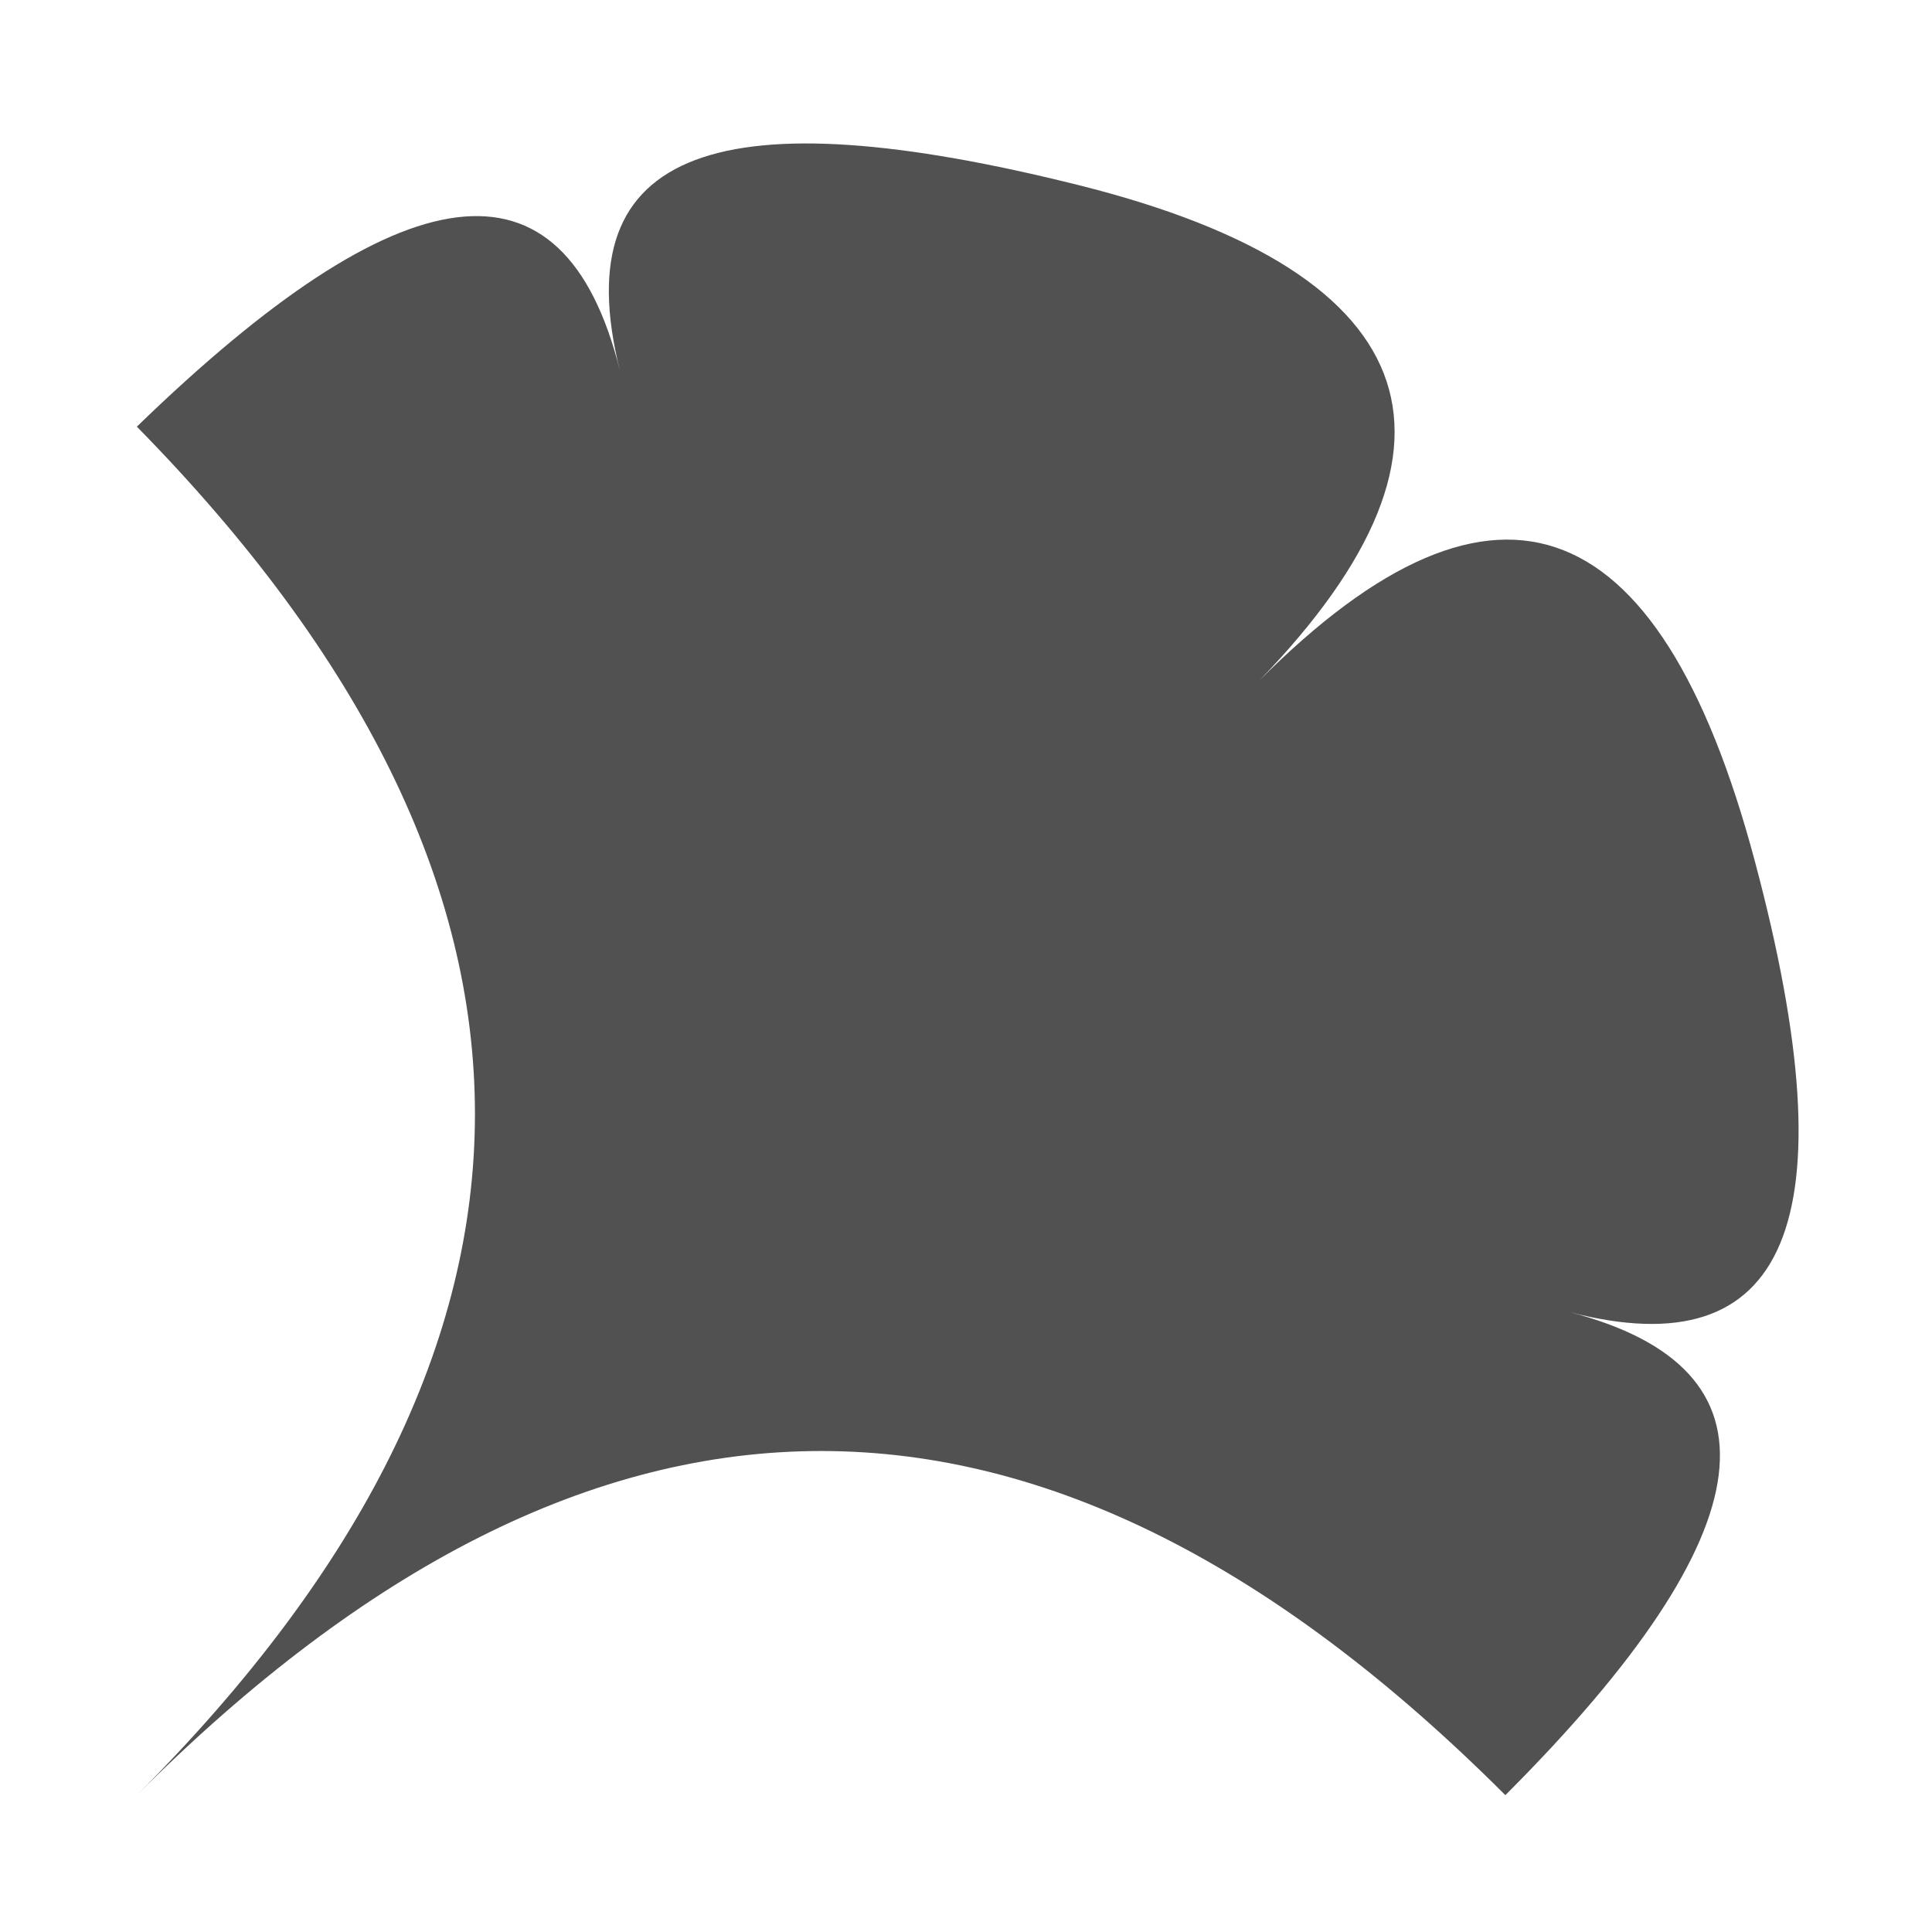
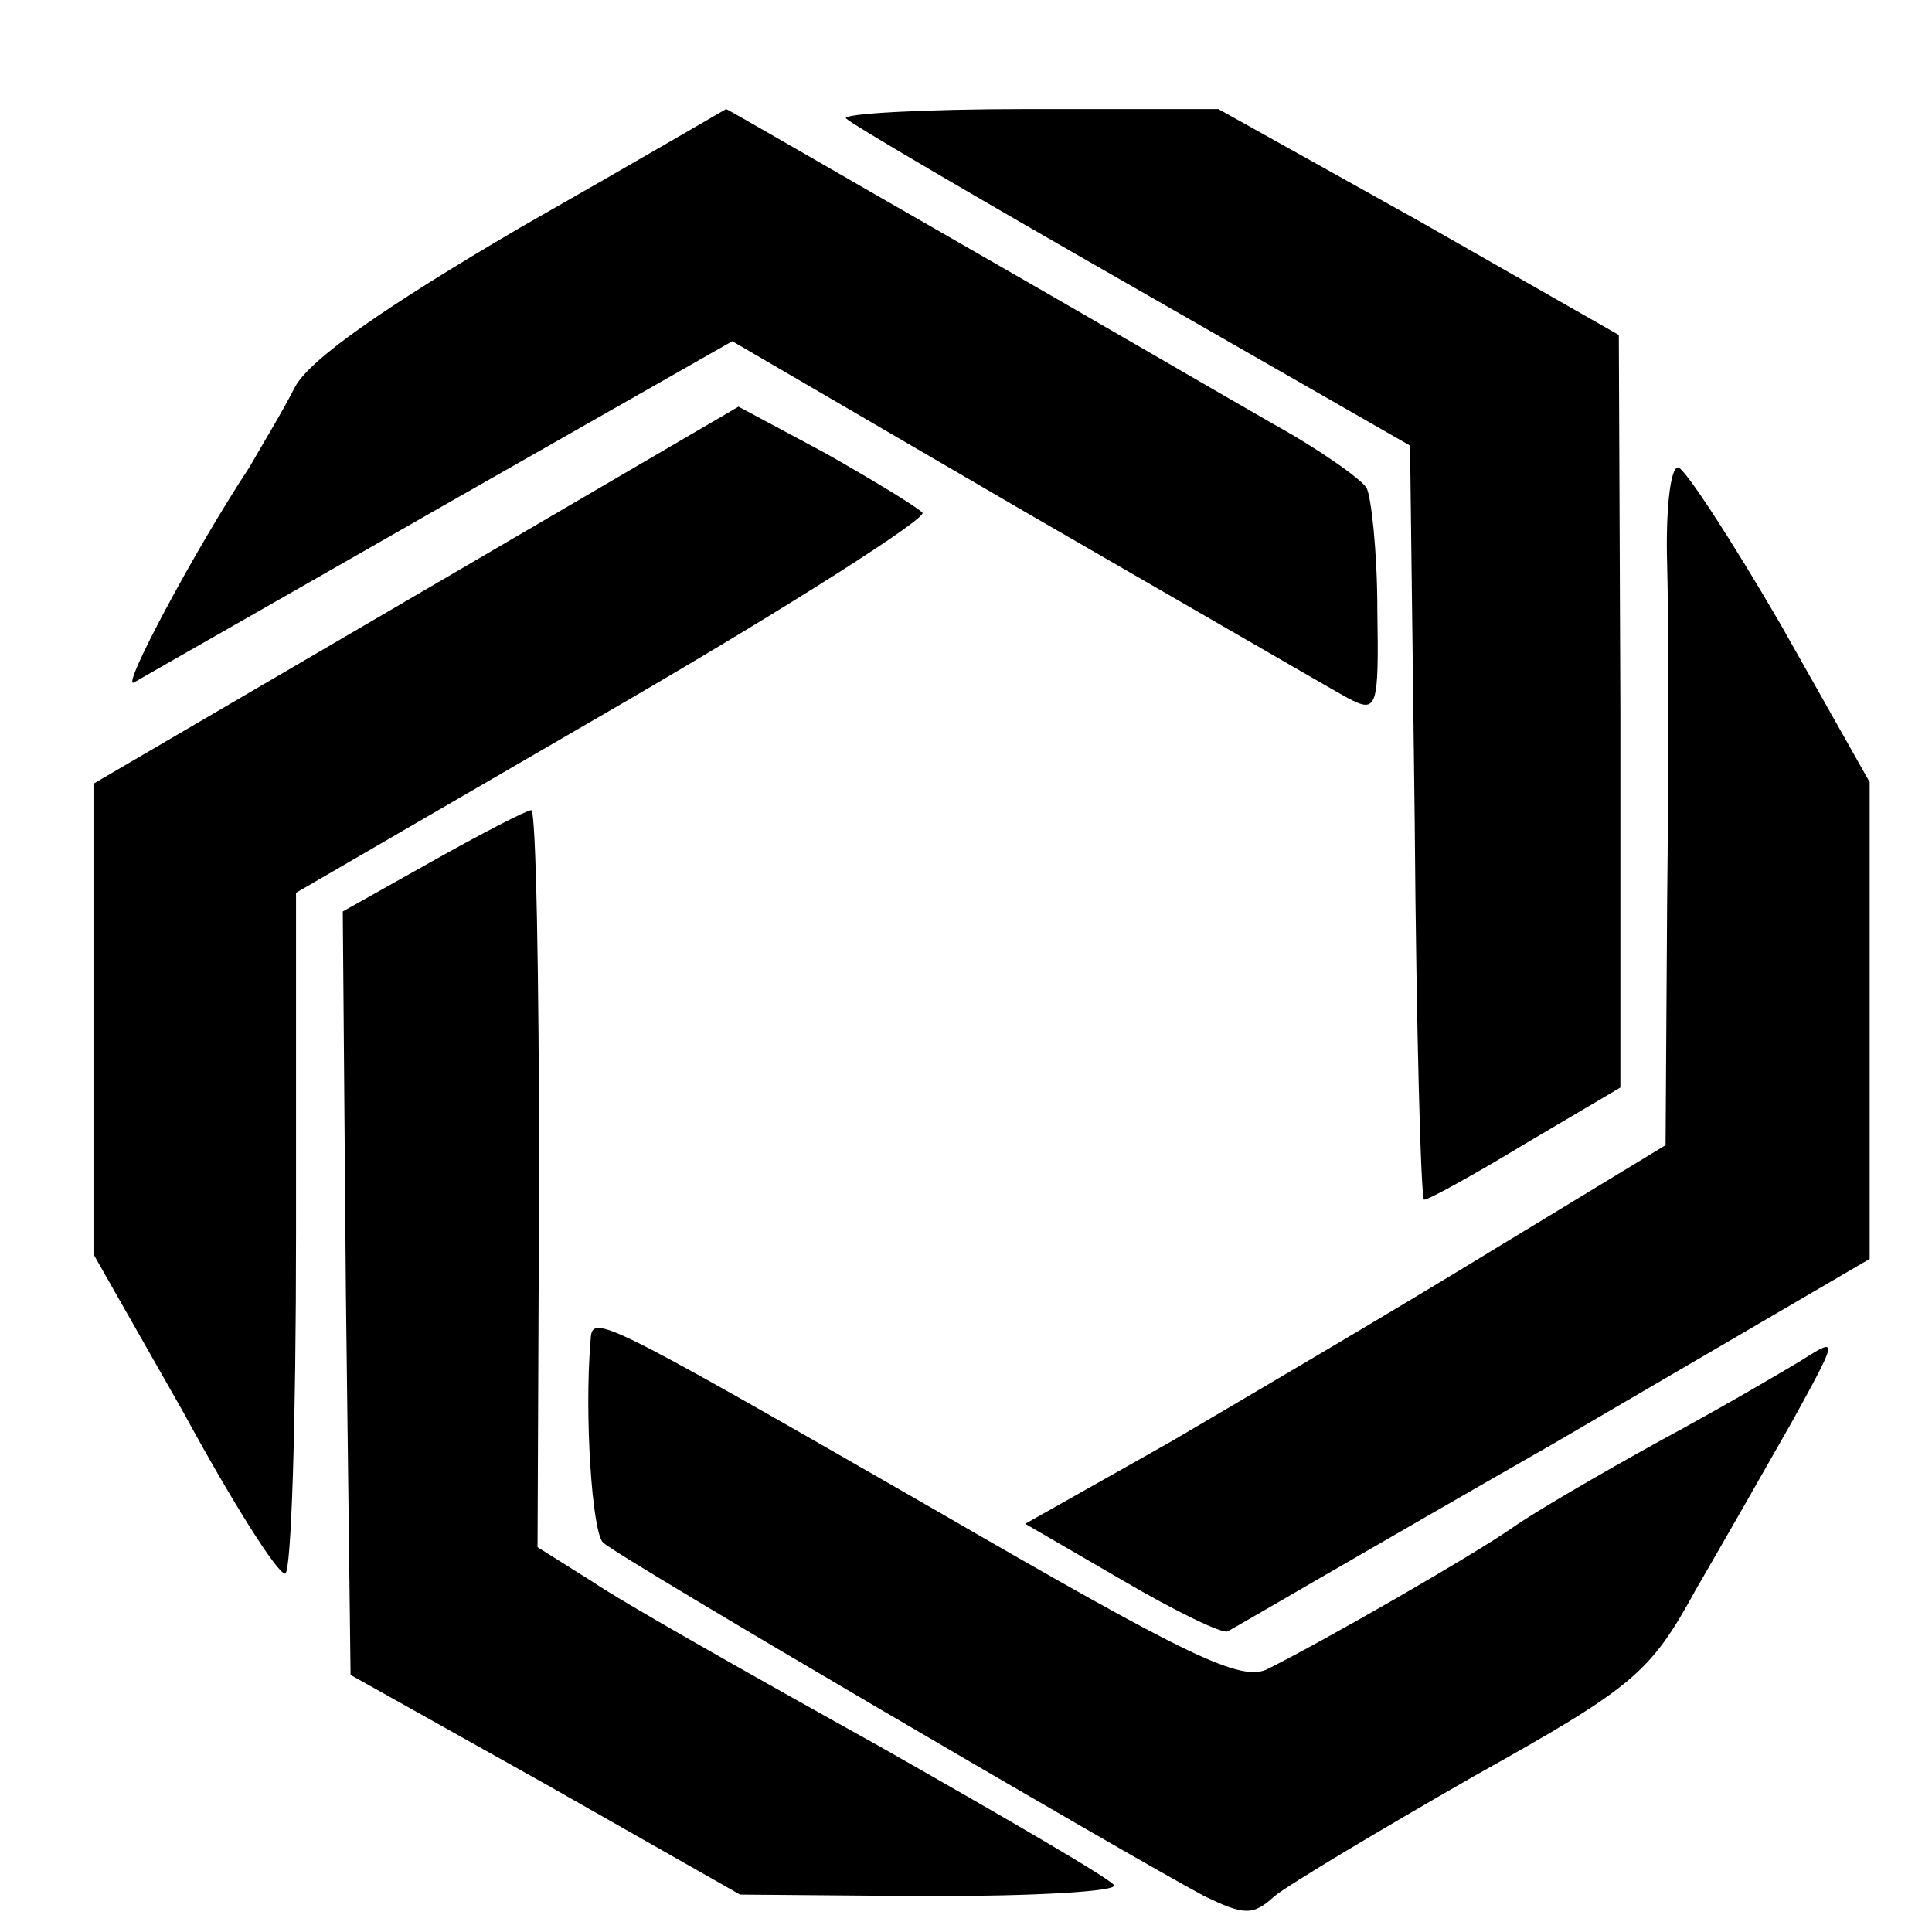
- <svg xmlns="http://www.w3.org/2000/svg" version="1.1" x="0px" y="0px" width="24px" height="24px" viewBox="0 0 24 24">
-   <style type="text/css">
- 	.st0{fill:#515151;}
- </style>
-   <path class="st0" d="M1.7,22.3c5.7-5.7,11.3-5.7,17,0c3.3-3.3,3.5-5.3,0.8-6c2.7,0.7,3.5-1.1,2.3-5.6s-3.3-5.2-6.3-2.1  c3-3,2.3-5.2-2.1-6.3S7,1.8,7.7,4.6C7,1.8,5,2.1,1.7,5.3C7.3,11,7.3,16.7,1.7,22.3" />
+ <svg xmlns="http://www.w3.org/2000/svg" version="1.0" width="124pt" height="124pt" viewBox="0 0 124 124" preserveAspectRatio="xMidYMid meet">
+   <g transform="translate(0,124) scale(0.1,-0.1)" fill="#000000" stroke="none">
+     <path d="M334 1094 c-87 -51 -136 -85 -145 -103 -7 -14 -21 -37 -29 -51 -35 -53 -83 -143 -74 -138 5 3 93 53 196 112 l188 107 187 -109 c104 -60 197 -114 208 -120 19 -10 20 -7 19 57 0 37 -4 73 -7 78 -4 6 -31 25 -60 41 -28 16 -119 69 -201 116 -82 47 -149 86 -150 86 0 0 -60 -35 -132 -76z" />
+     <path d="M543 1164 c4 -4 86 -52 184 -108 l178 -102 3 -242 c1 -133 4 -242 6 -242 3 0 32 16 65 36 l61 36 0 242 -1 241 -128 73 -129 72 -123 0 c-67 0 -119 -3 -116 -6z" />
+     <path d="M267 858 l-207 -121 0 -151 0 -151 58 -102 c31 -57 60 -103 65 -103 4 0 7 98 7 218 l0 219 205 119 c112 65 201 122 197 125 -4 4 -32 21 -62 38 l-56 30 -207 -121z" />
+     <path d="M1070 878 c1 -35 1 -133 0 -218 l-1 -155 -112 -68 c-62 -38 -154 -92 -205 -122 l-94 -53 62 -36 c34 -20 65 -35 68 -33 4 2 98 57 210 121 l202 118 0 153 0 153 -57 101 c-32 55 -62 101 -66 101 -5 0 -8 -28 -7 -62z" />
+     <path d="M277 687 l-57 -32 2 -245 3 -245 125 -70 125 -71 122 -1 c67 0 120 3 118 7 -2 4 -71 44 -152 90 -81 45 -164 92 -183 105 l-35 22 1 236 c0 131 -2 237 -5 237 -3 0 -32 -15 -64 -33z" />
+     <path d="M379 379 c-4 -47 1 -122 8 -129 9 -9 339 -202 386 -227 25 -12 31 -13 45 0 10 8 67 42 128 77 102 57 113 66 142 119 18 31 46 80 63 110 28 51 29 53 7 39 -13 -8 -54 -32 -93 -53 -38 -21 -81 -46 -95 -56 -26 -18 -120 -72 -156 -90 -17 -9 -50 7 -214 102 -221 127 -220 126 -221 108z" />
+   </g>
</svg>
